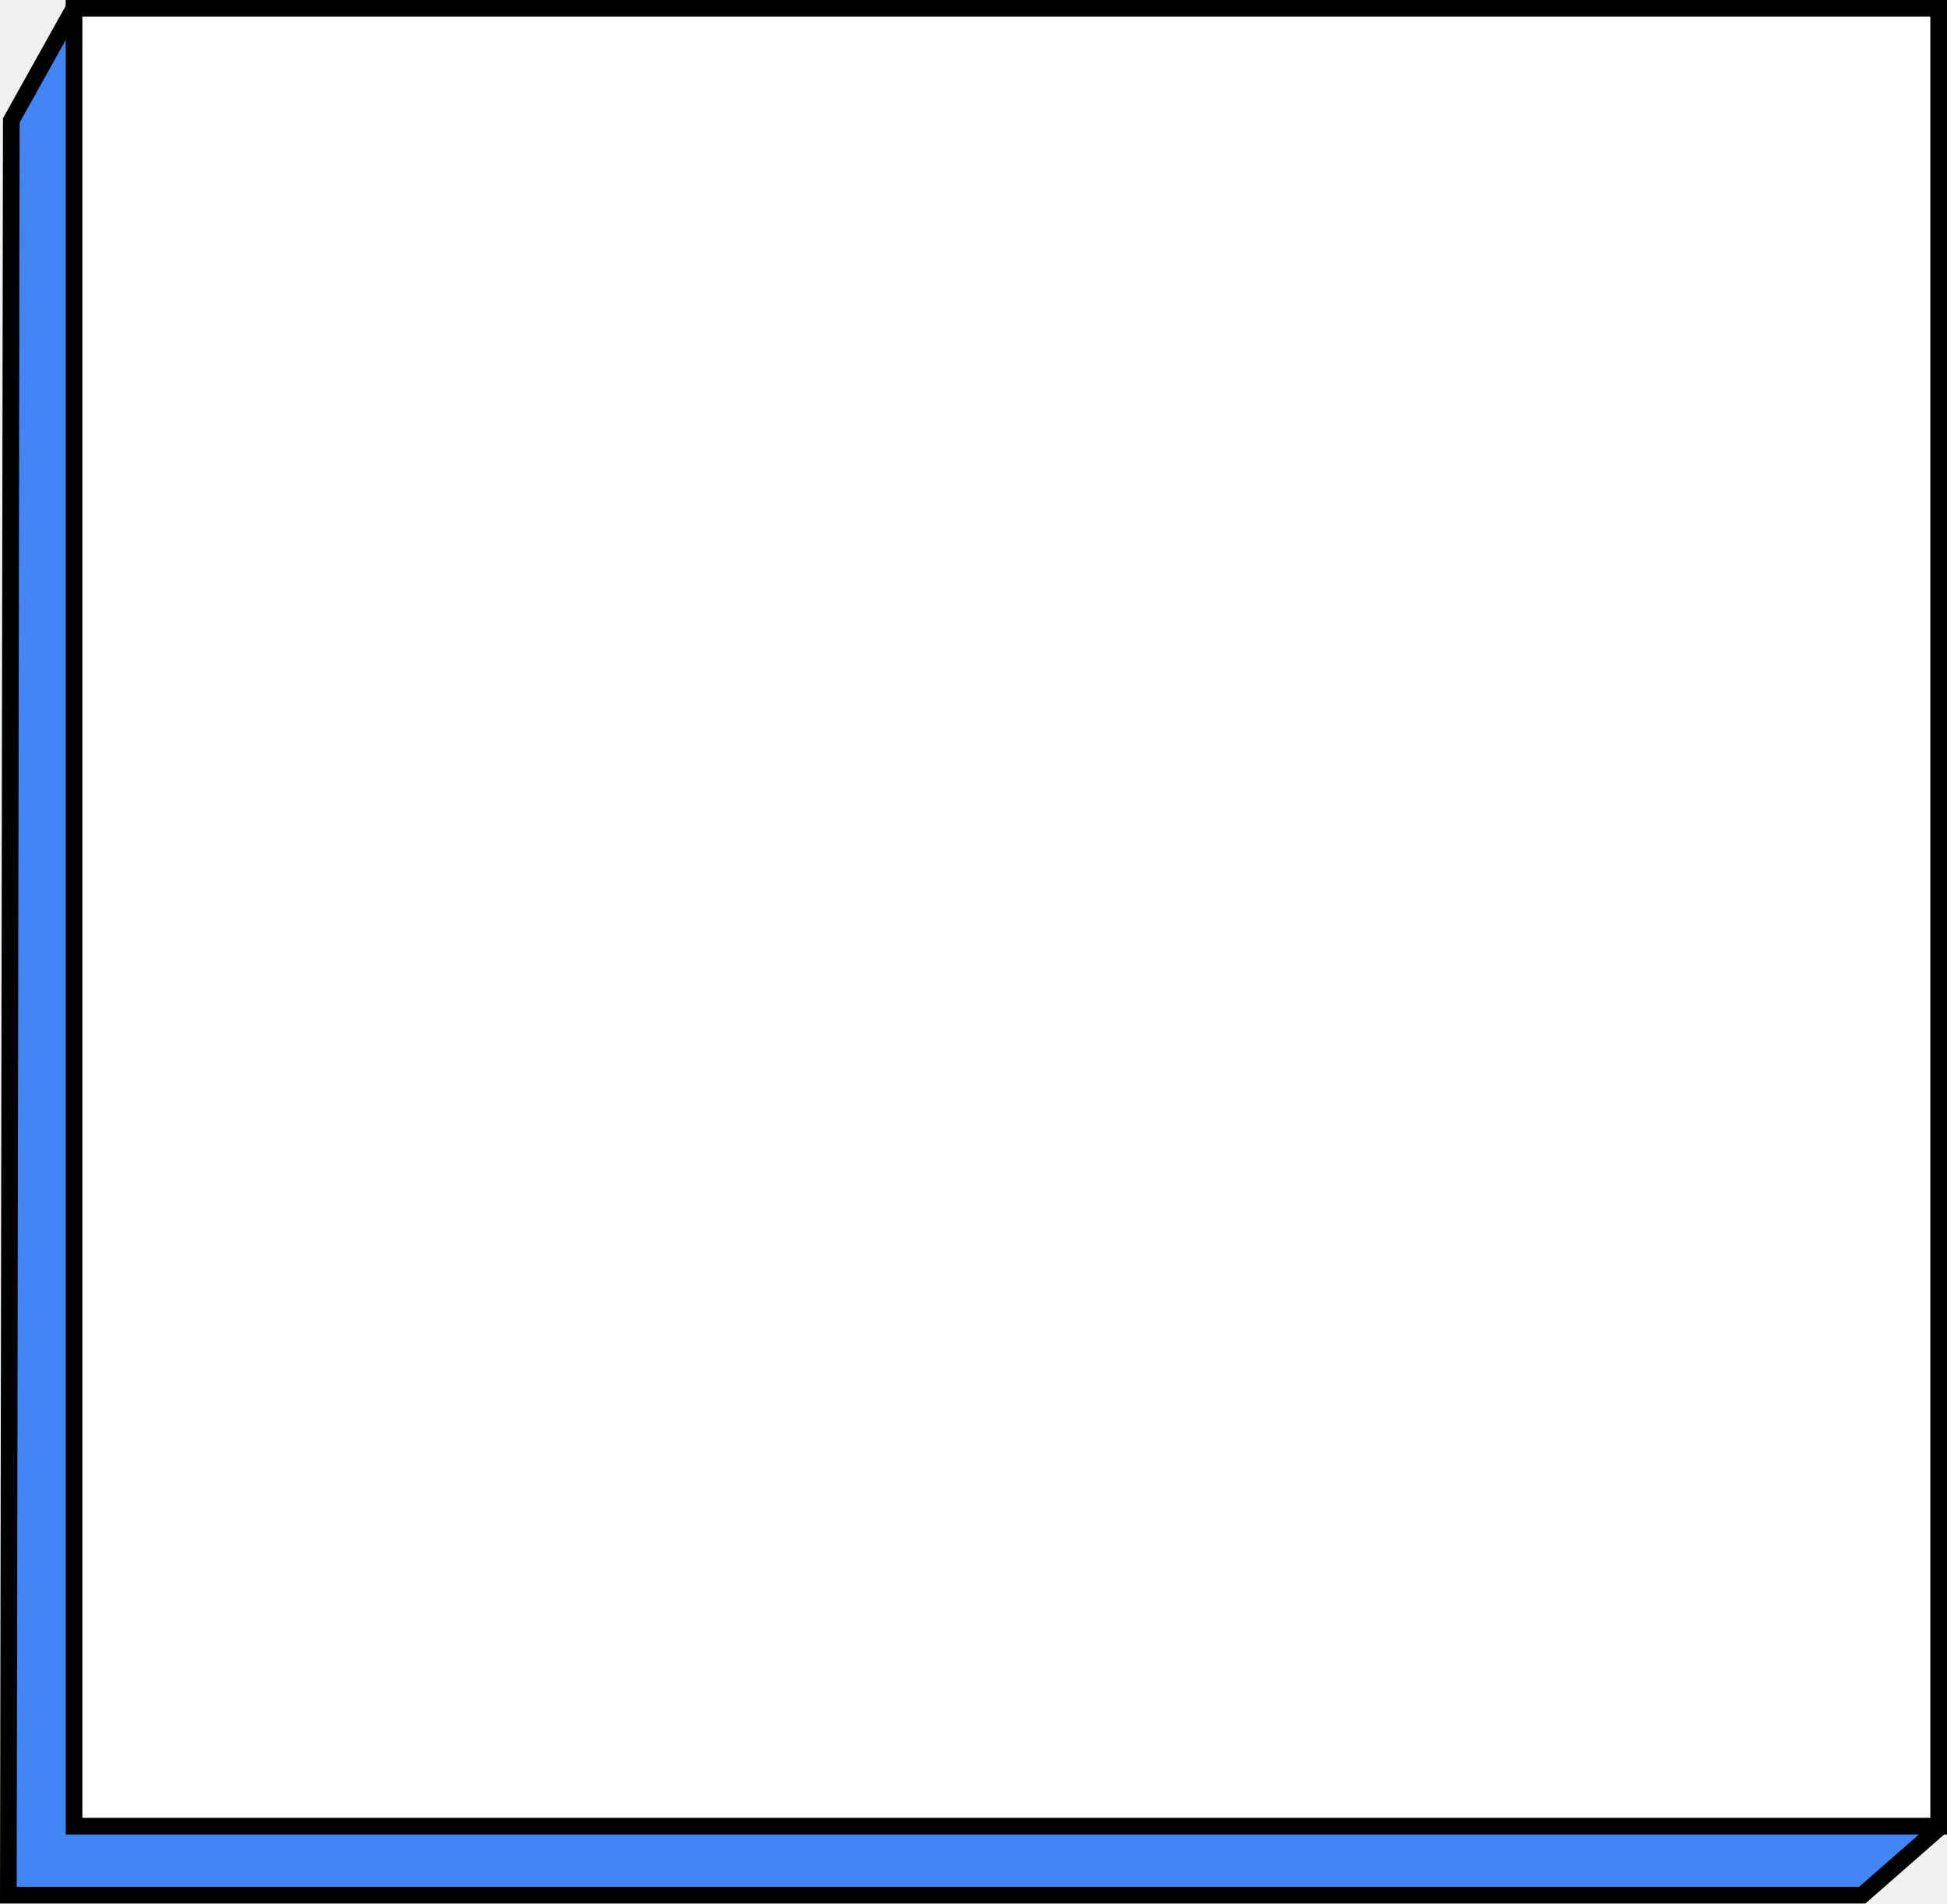
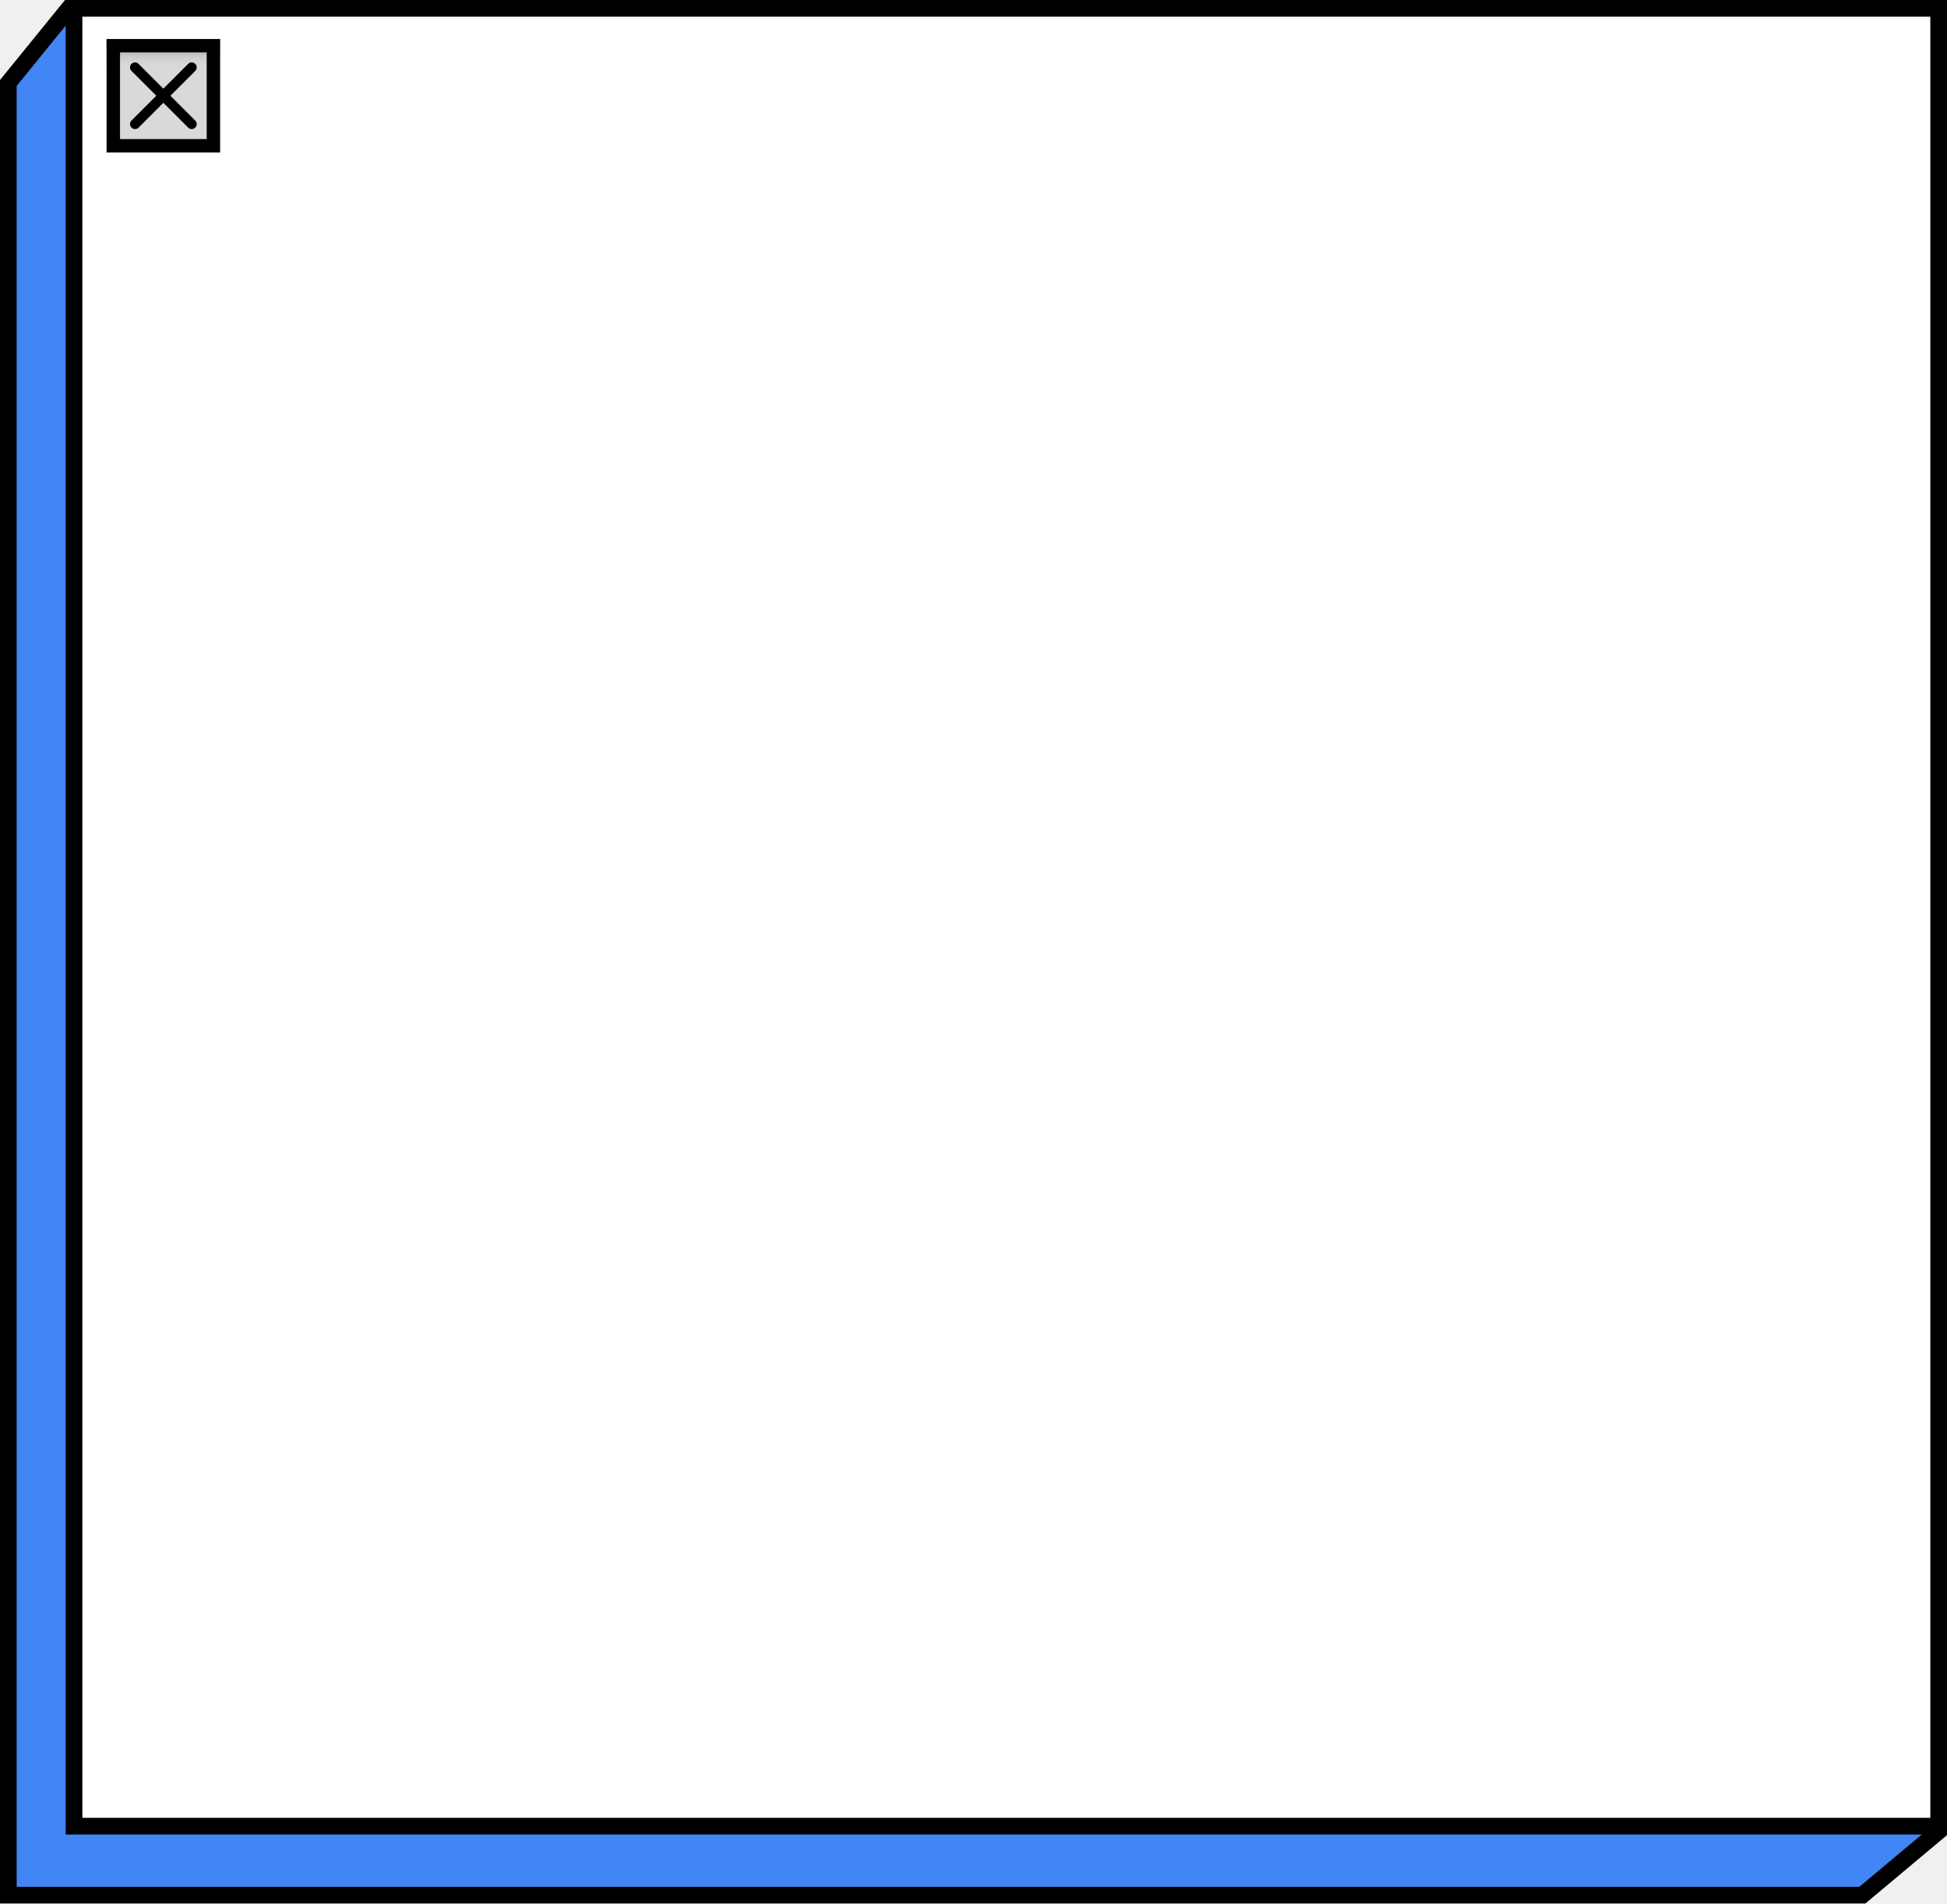
- <svg xmlns="http://www.w3.org/2000/svg" width="584" height="571" viewBox="0 0 584 571" fill="none">
-   <path d="M580.929 548.929L550.012 50.713L21.529 3.634L3.394 36.125L2.504 568.5H558.58L580.929 548.929Z" fill="#4285F4" stroke="black" stroke-width="5" />
+ <svg xmlns="http://www.w3.org/2000/svg" width="584" height="571" viewBox="0 0 584 571" fill="none" preserveAspectRatio="none">
+   <path d="M20.6 2.61L2.5 24.888V568.5H558.612L581.425 549.395L550.013 50.709L20.6 2.61Z" fill="#4285F4" stroke="black" stroke-width="5" />
  <rect x="-2.5" y="2.5" width="559.294" height="545.301" transform="matrix(-1 0 0 1 579 0)" fill="white" stroke="black" stroke-width="5" />
+   <g filter="url(#filter0_i_1063_768)">
+     <rect width="34" height="34" transform="matrix(-1 0 0 1 66 11.718)" fill="#D9D9D9" />
+   </g>
+   <rect x="-2" y="2" width="30" height="30" transform="matrix(-1 0 0 1 62 11.718)" stroke="black" stroke-width="4" />
+   <path d="M57.5 20.218L40.5 37.218" stroke="black" stroke-width="3" stroke-linecap="round" />
+   <path d="M40.499 20.218L57.499 37.218" stroke="black" stroke-width="3" stroke-linecap="round" />
+   <defs>
+     <filter id="filter0_i_1063_768" x="32" y="11.718" width="34" height="38" filterUnits="userSpaceOnUse" color-interpolation-filters="sRGB">
+       <feFlood flood-opacity="0" result="BackgroundImageFix" />
+       <feBlend mode="normal" in="SourceGraphic" in2="BackgroundImageFix" result="shape" />
+       <feColorMatrix in="SourceAlpha" type="matrix" values="0 0 0 0 0 0 0 0 0 0 0 0 0 0 0 0 0 0 127 0" result="hardAlpha" />
+       <feOffset dy="4" />
+       <feGaussianBlur stdDeviation="2" />
+       <feComposite in2="hardAlpha" operator="arithmetic" k2="-1" k3="1" />
+       <feColorMatrix type="matrix" values="0 0 0 0 0 0 0 0 0 0 0 0 0 0 0 0 0 0 0.25 0" />
+       <feBlend mode="normal" in2="shape" result="effect1_innerShadow_1063_768" />
+     </filter>
+   </defs>
</svg>
